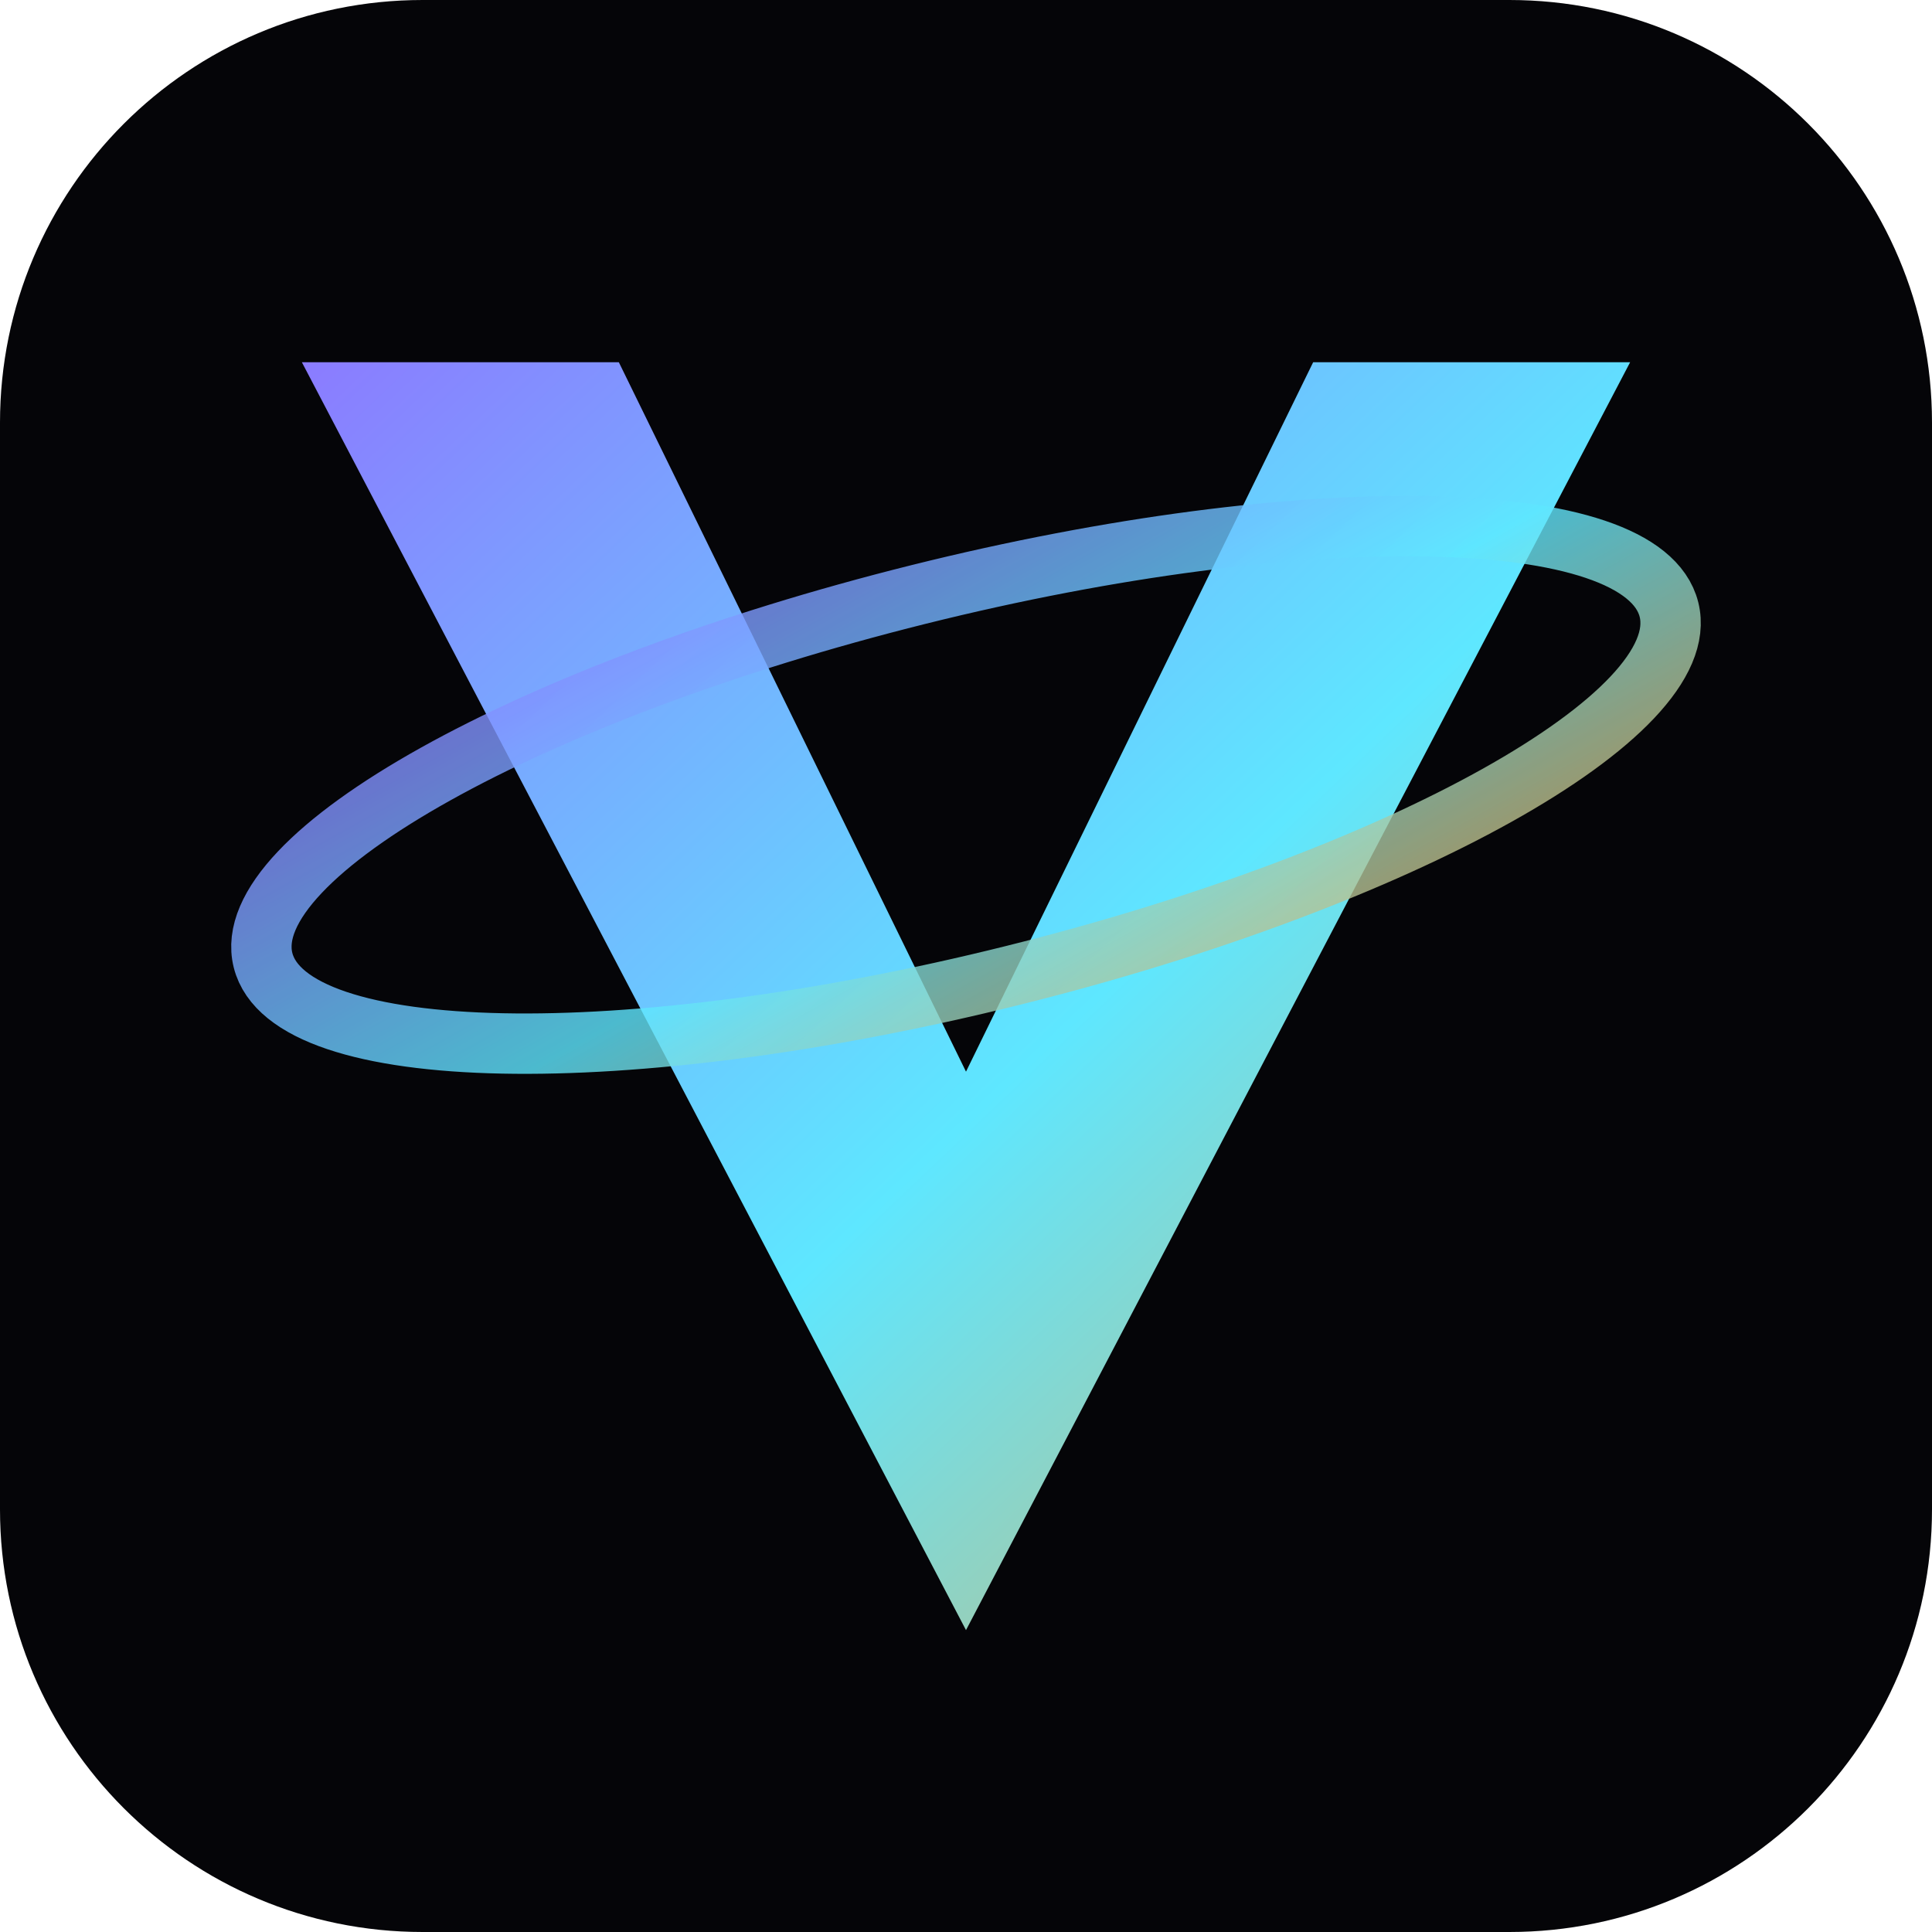
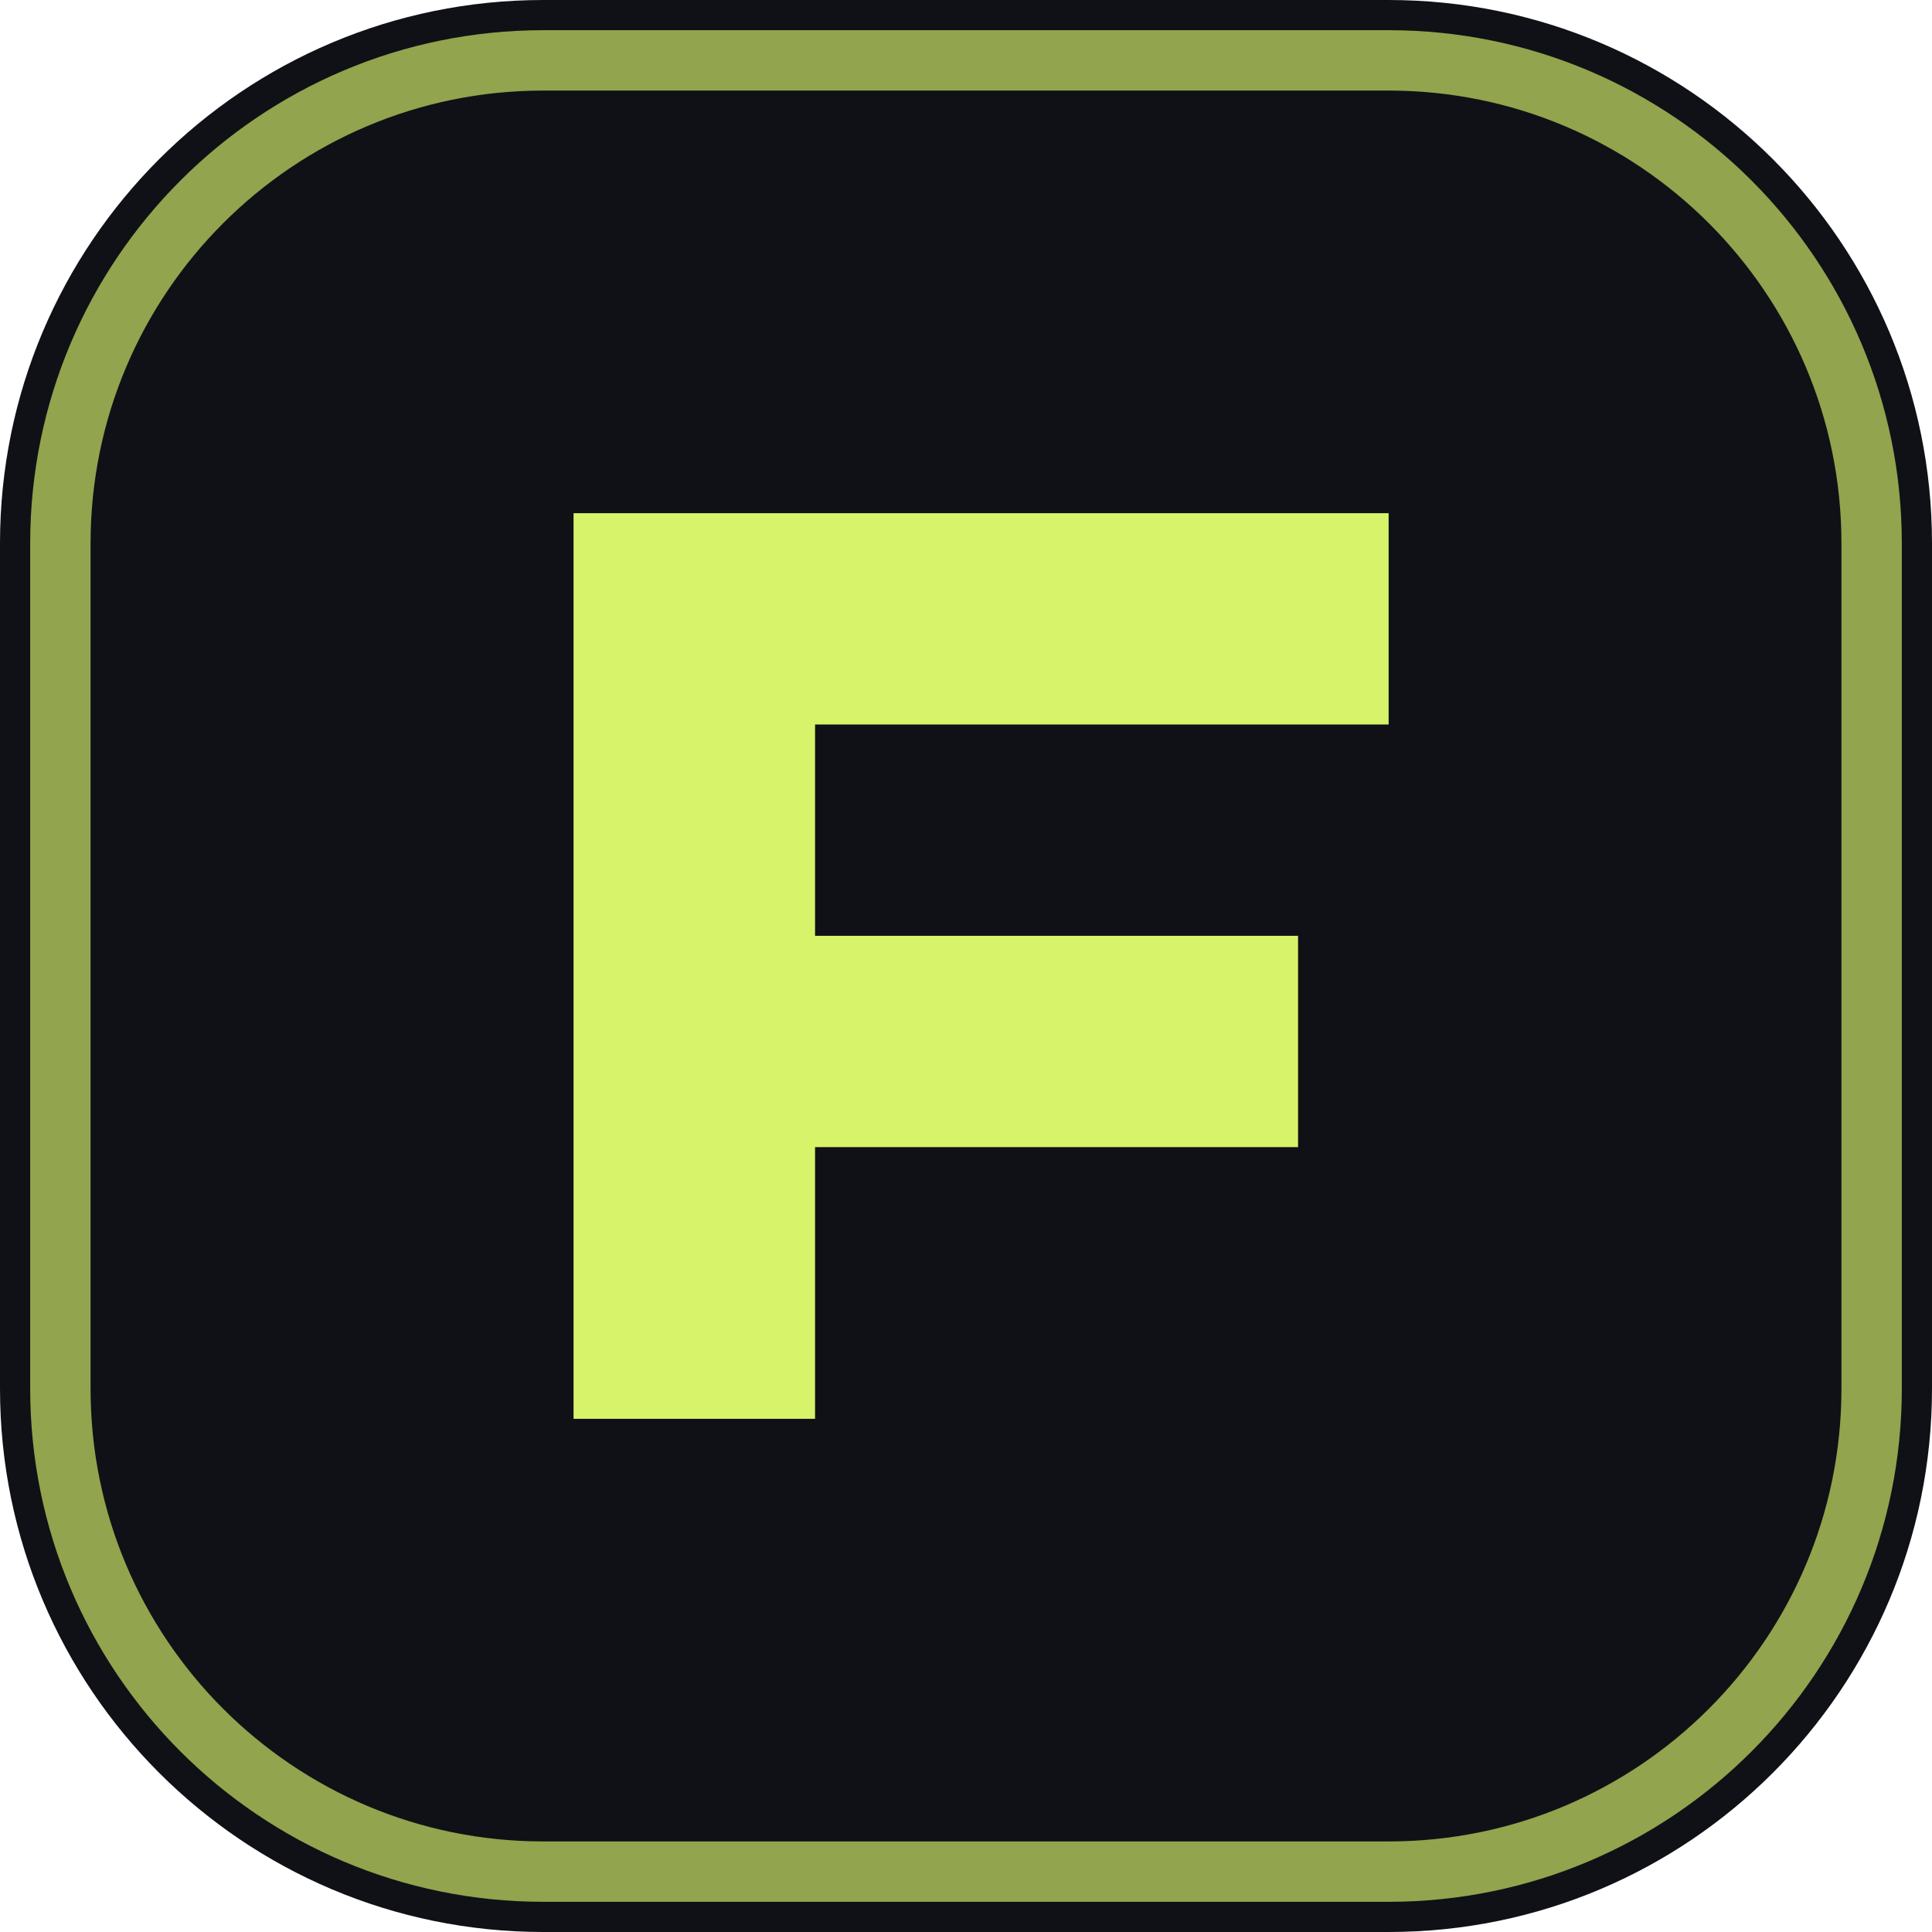
<svg xmlns="http://www.w3.org/2000/svg" viewBox="0 0 64 64">
-   <defs>
-     <linearGradient id="g" x1="0" y1="0" x2="1" y2="1">
-       <stop offset="0" stop-color="#8b7bff" />
-       <stop offset=".55" stop-color="#5ee7ff" />
-       <stop offset="1" stop-color="#d8b46a" />
-     </linearGradient>
-   </defs>
-   <rect width="64" height="64" rx="14" fill="#050508" />
-   <path d="M10 12 L32 54 L54 12 H43.5 L32 35.5 L20.5 12 Z" fill="url(#g)" />
-   <ellipse cx="32" cy="26" rx="24" ry="6.5" fill="none" stroke="url(#g)" stroke-width="2" opacity=".8" transform="rotate(-14 32 26)" />
+   <rect width="64" height="64" rx="18" fill="#101116" />
+   <rect x="2" y="2" width="60" height="60" rx="16" fill="none" stroke="#d7f36a" stroke-opacity=".65" stroke-width="2" />
+   <path d="M19 17h27v7H27v7h16v7H27v9h-8z" fill="#d7f36a" />
</svg>
